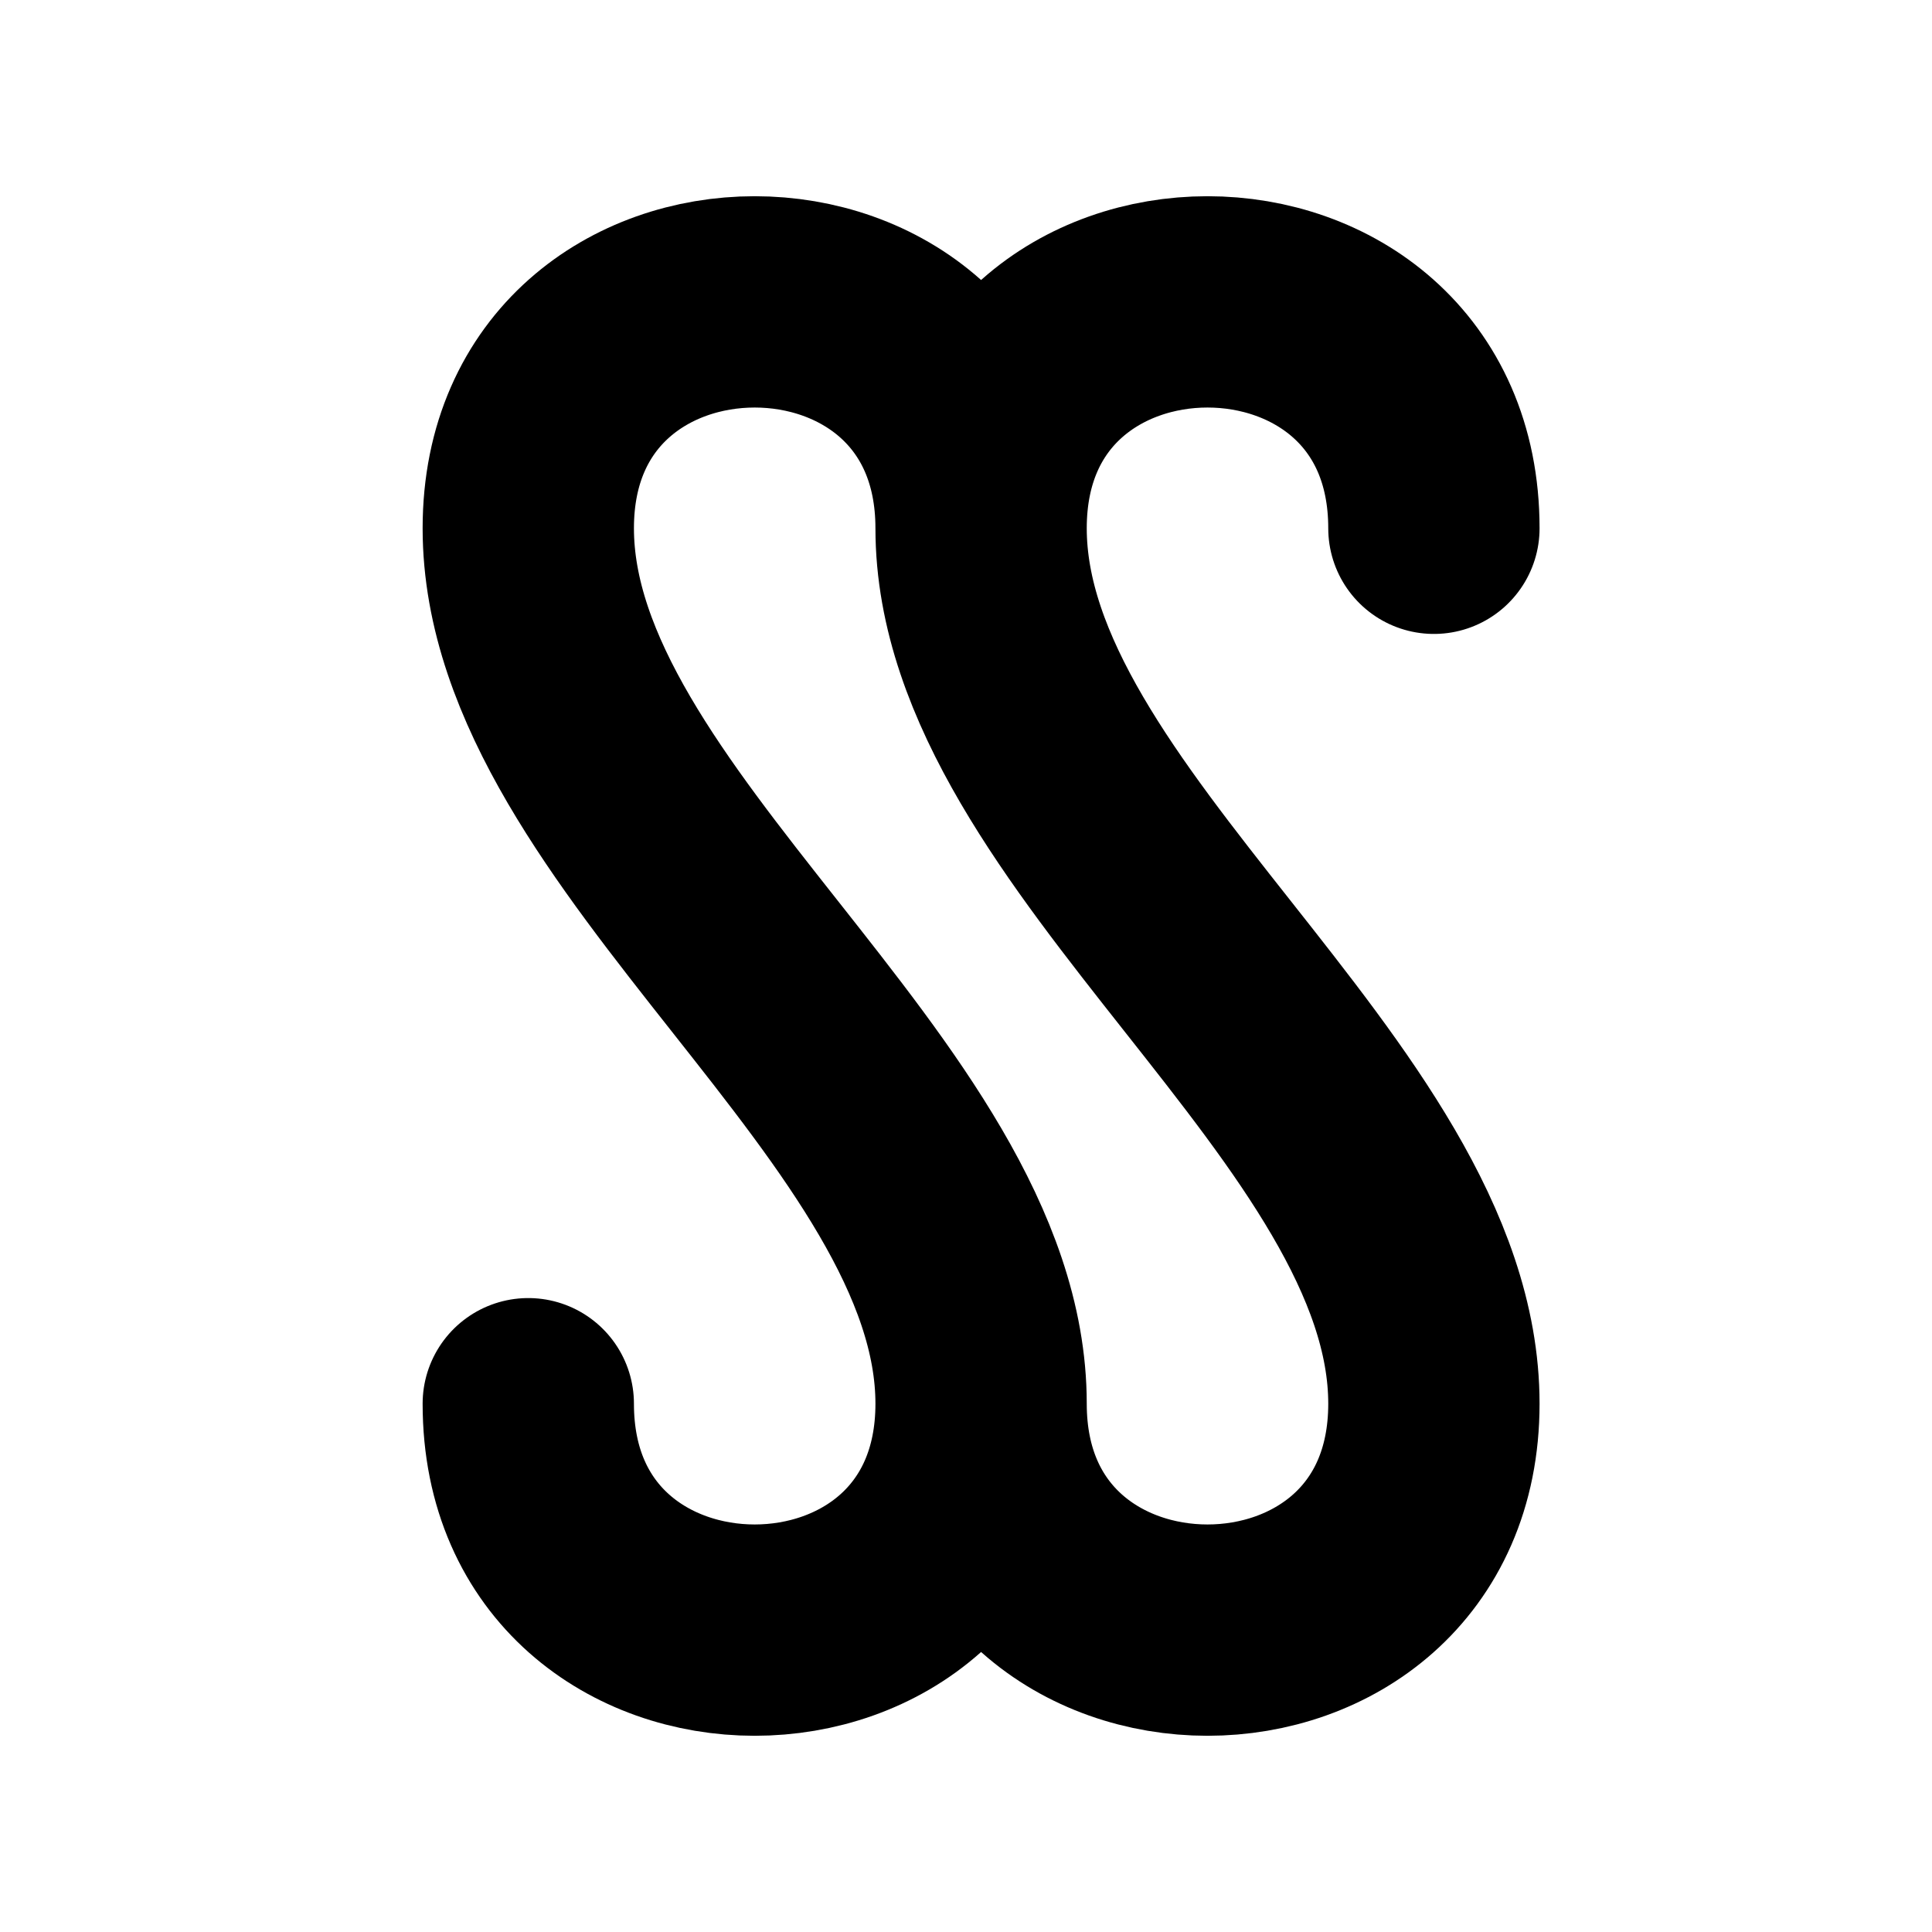
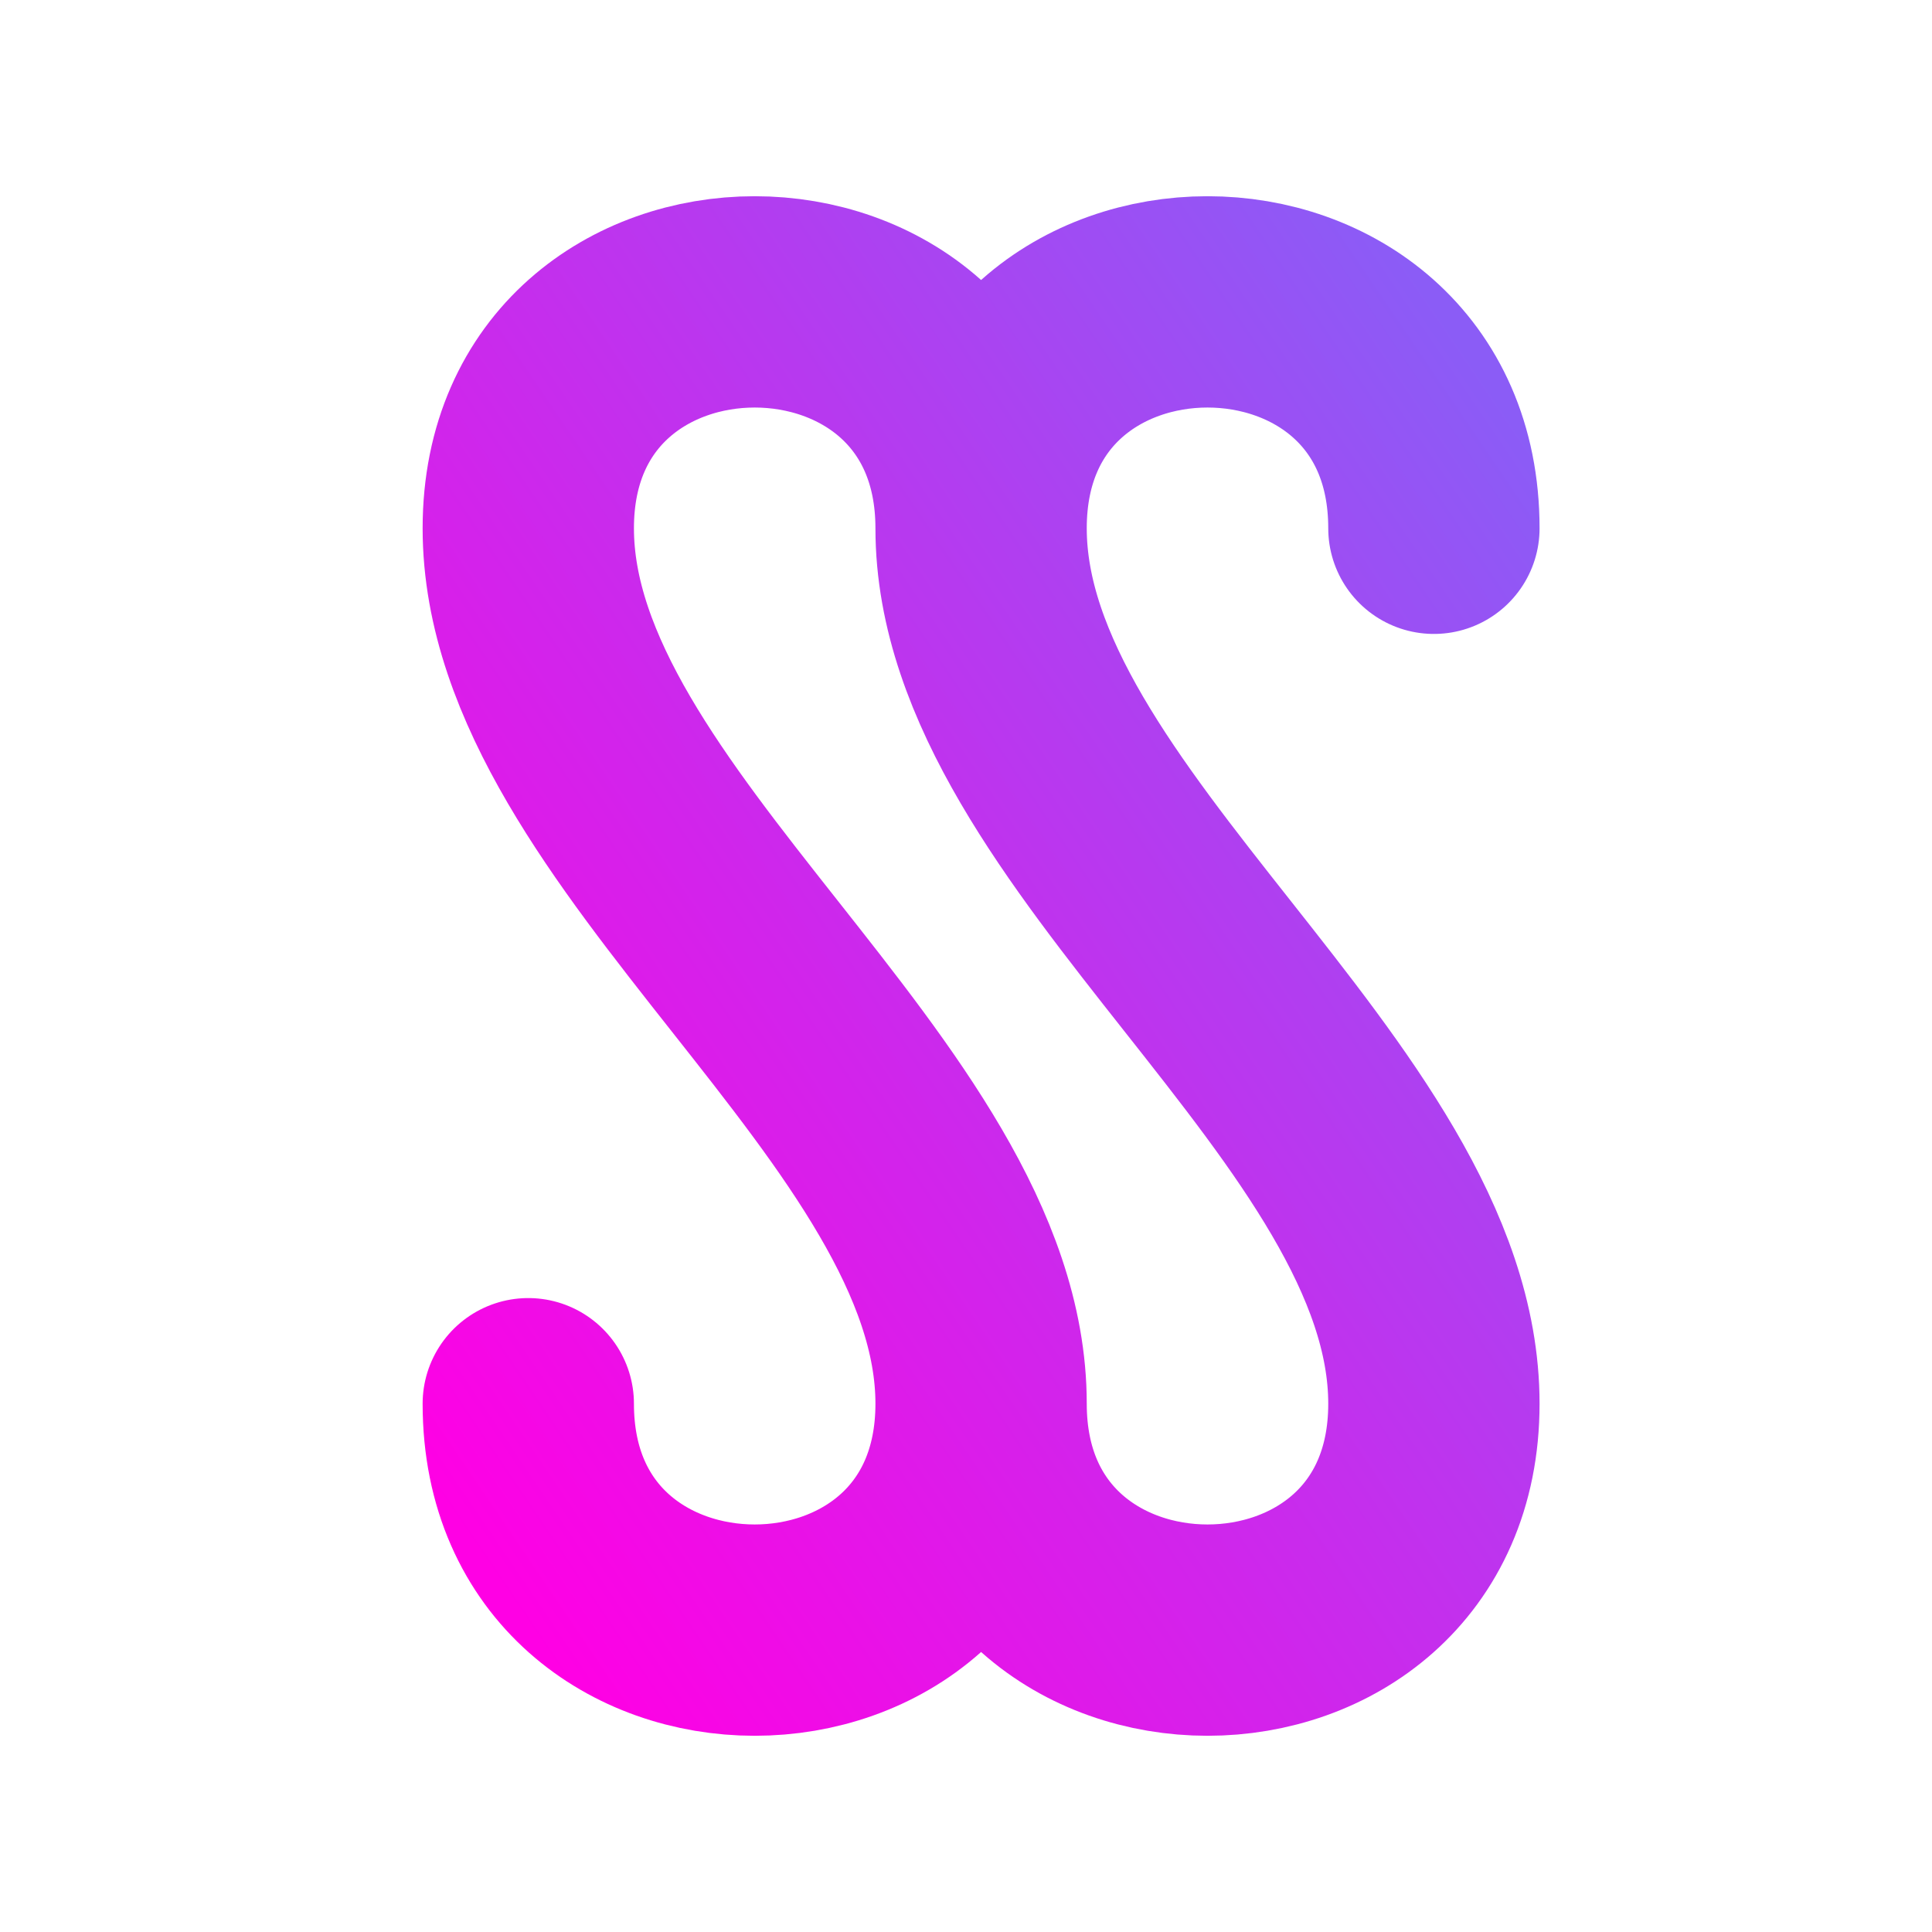
<svg xmlns="http://www.w3.org/2000/svg" width="128" height="128" viewBox="0 0 128 128" fill="none">
  <defs>
-     <linearGradient id="favicon-gradient" x1="0%" y1="100%" x2="100%" y2="0%">
-       <stop offset="0%" stopColor="#FF00E4" />
-       <stop offset="100%" stopColor="#8B5CF6" />
+     <linearGradient id="fav-grad" x1="0%" y1="100%" x2="100%" y2="0%">
+       <stop offset="0%" stop-color="#FF00E4" />
+       <stop offset="100%" stop-color="#8B5CF6" />
    </linearGradient>
  </defs>
-   <path d="M95,35 C95,15 65,15 65,35 C65,55 95,73 95,93 C95,113 65,113 65,93 M35,93 C35,113 65,113 65,93 C65,73 35,55 35,35 C35,15 65,15 65,35" stroke="url(#favicon-gradient)" stroke-width="14" stroke-linecap="round" stroke-linejoin="round" />
+   <path d="M95,35 C95,15 65,15 65,35 C65,55 95,73 95,93 C95,113 65,113 65,93 M35,93 C35,113 65,113 65,93 C65,73 35,55 35,35 C35,15 65,15 65,35" stroke="url(#fav-grad)" stroke-width="14" stroke-linecap="round" stroke-linejoin="round" />
</svg>
